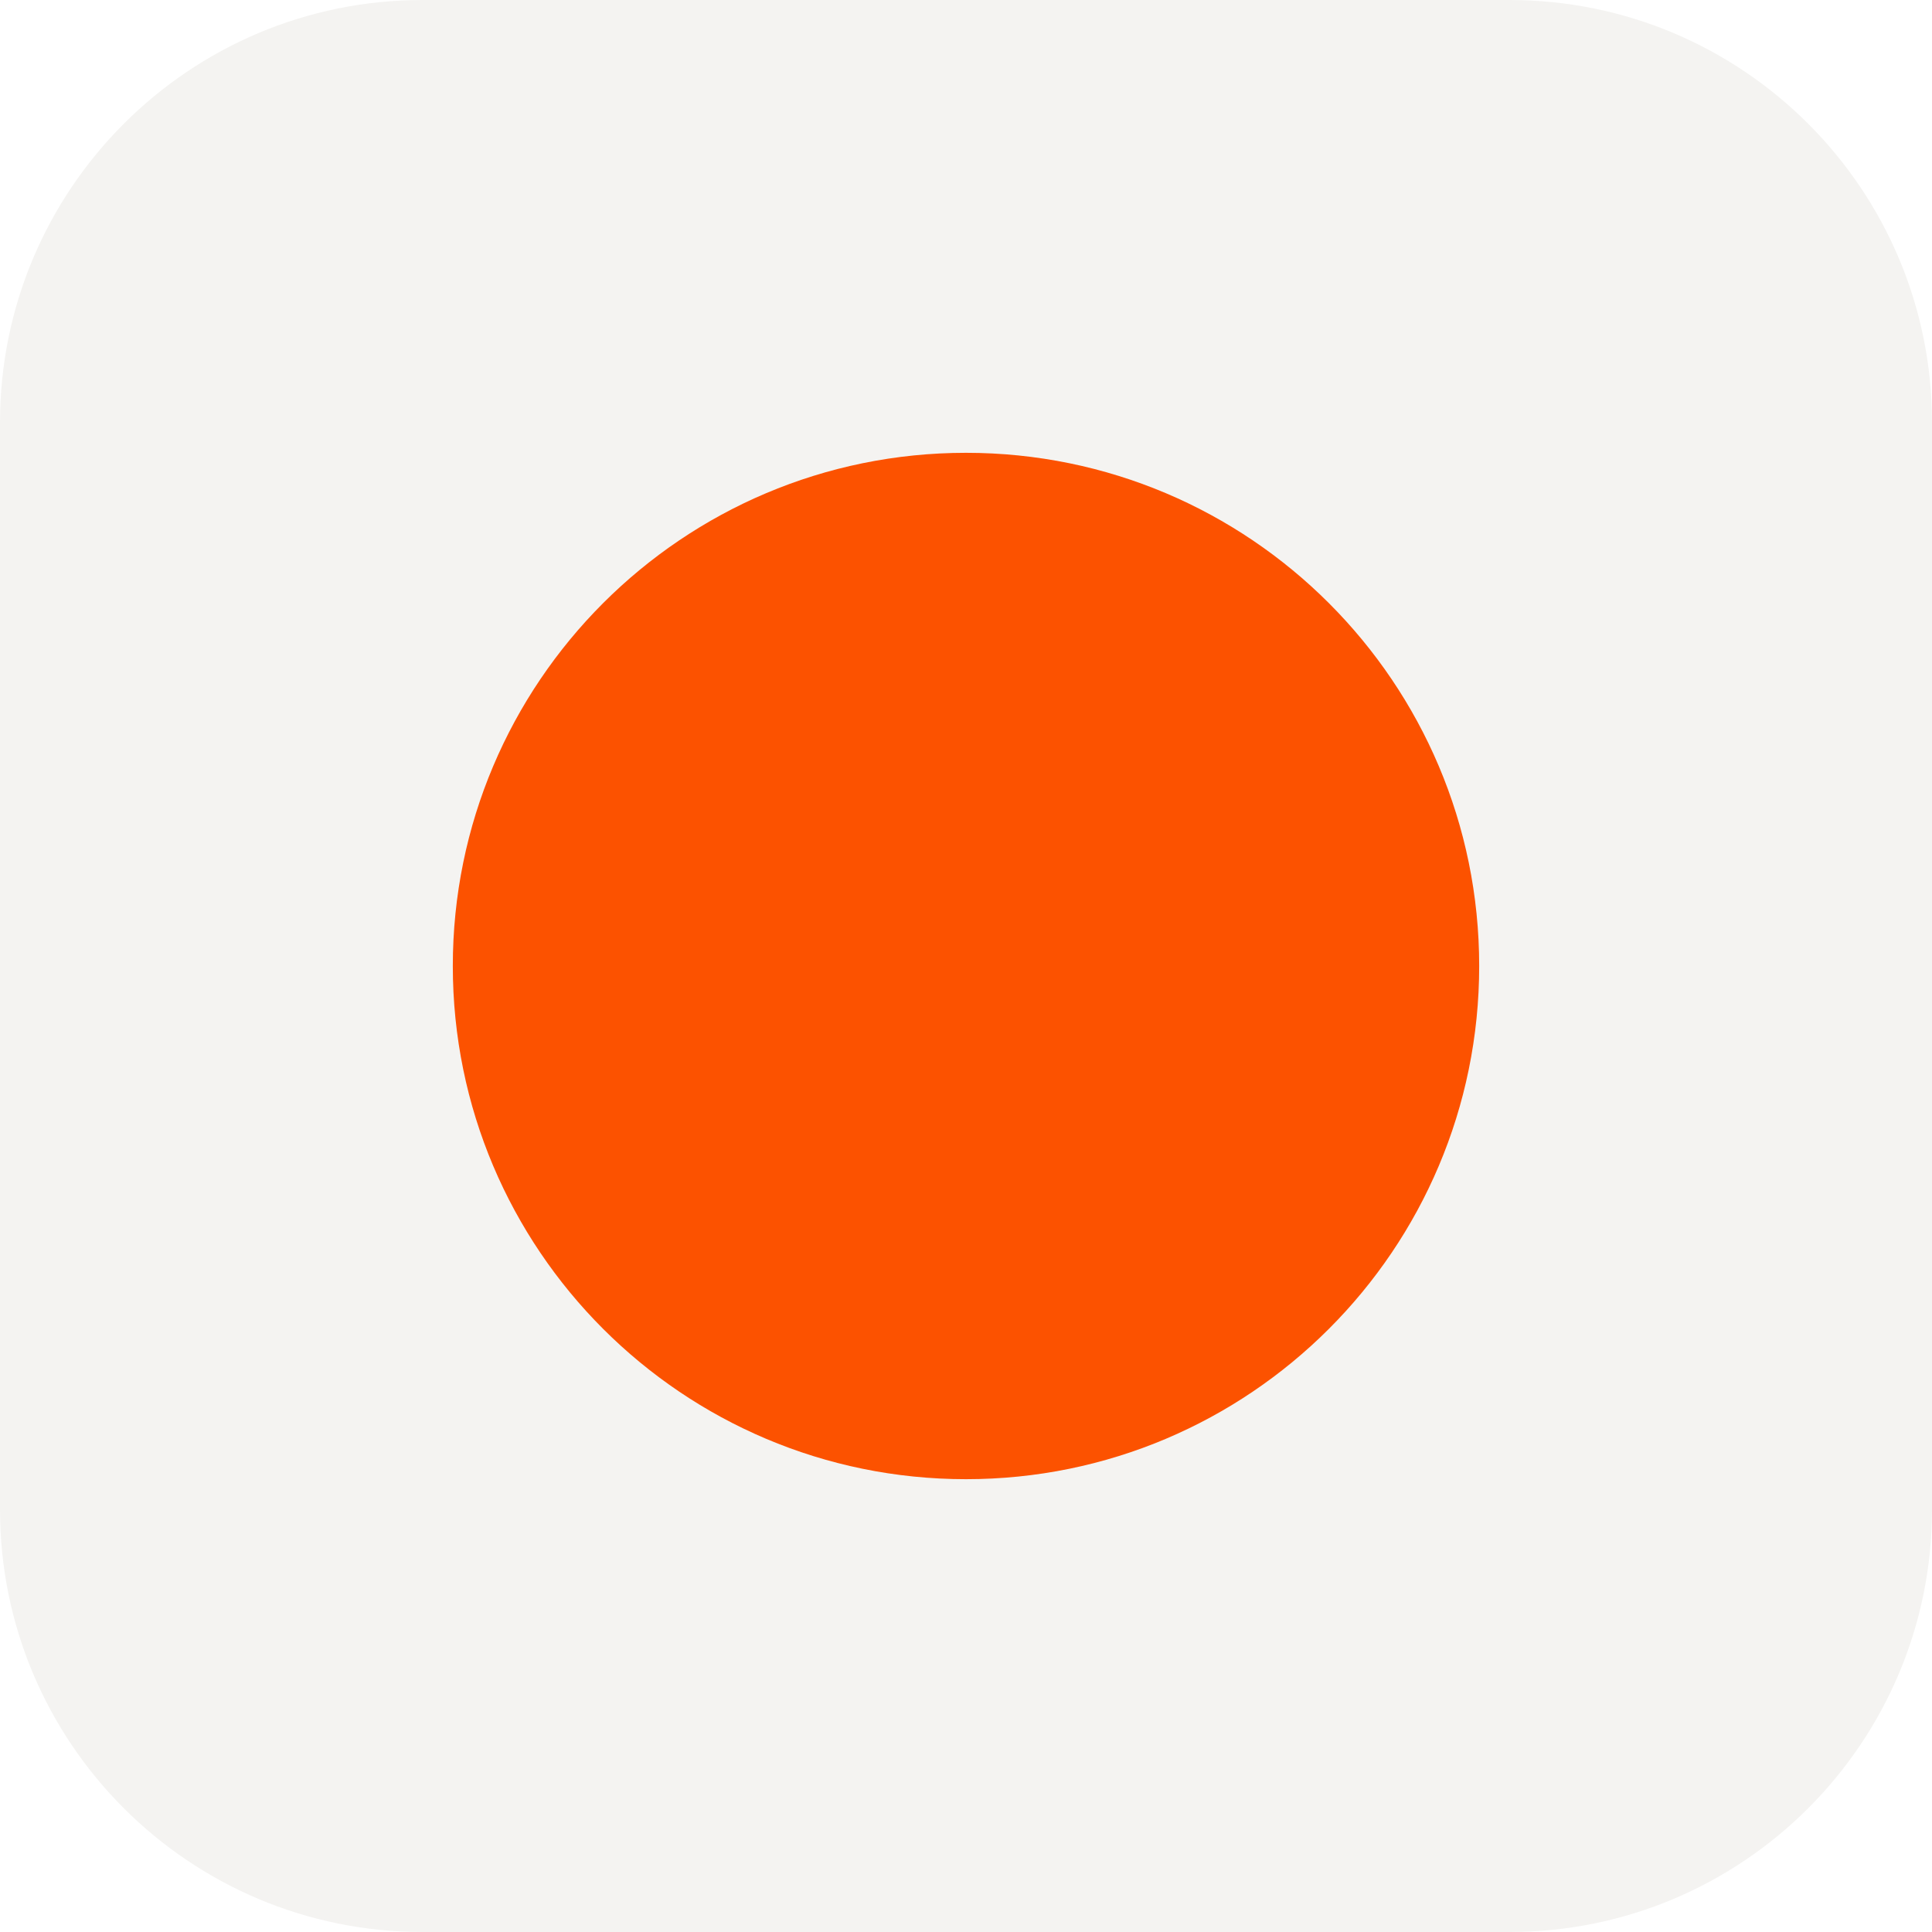
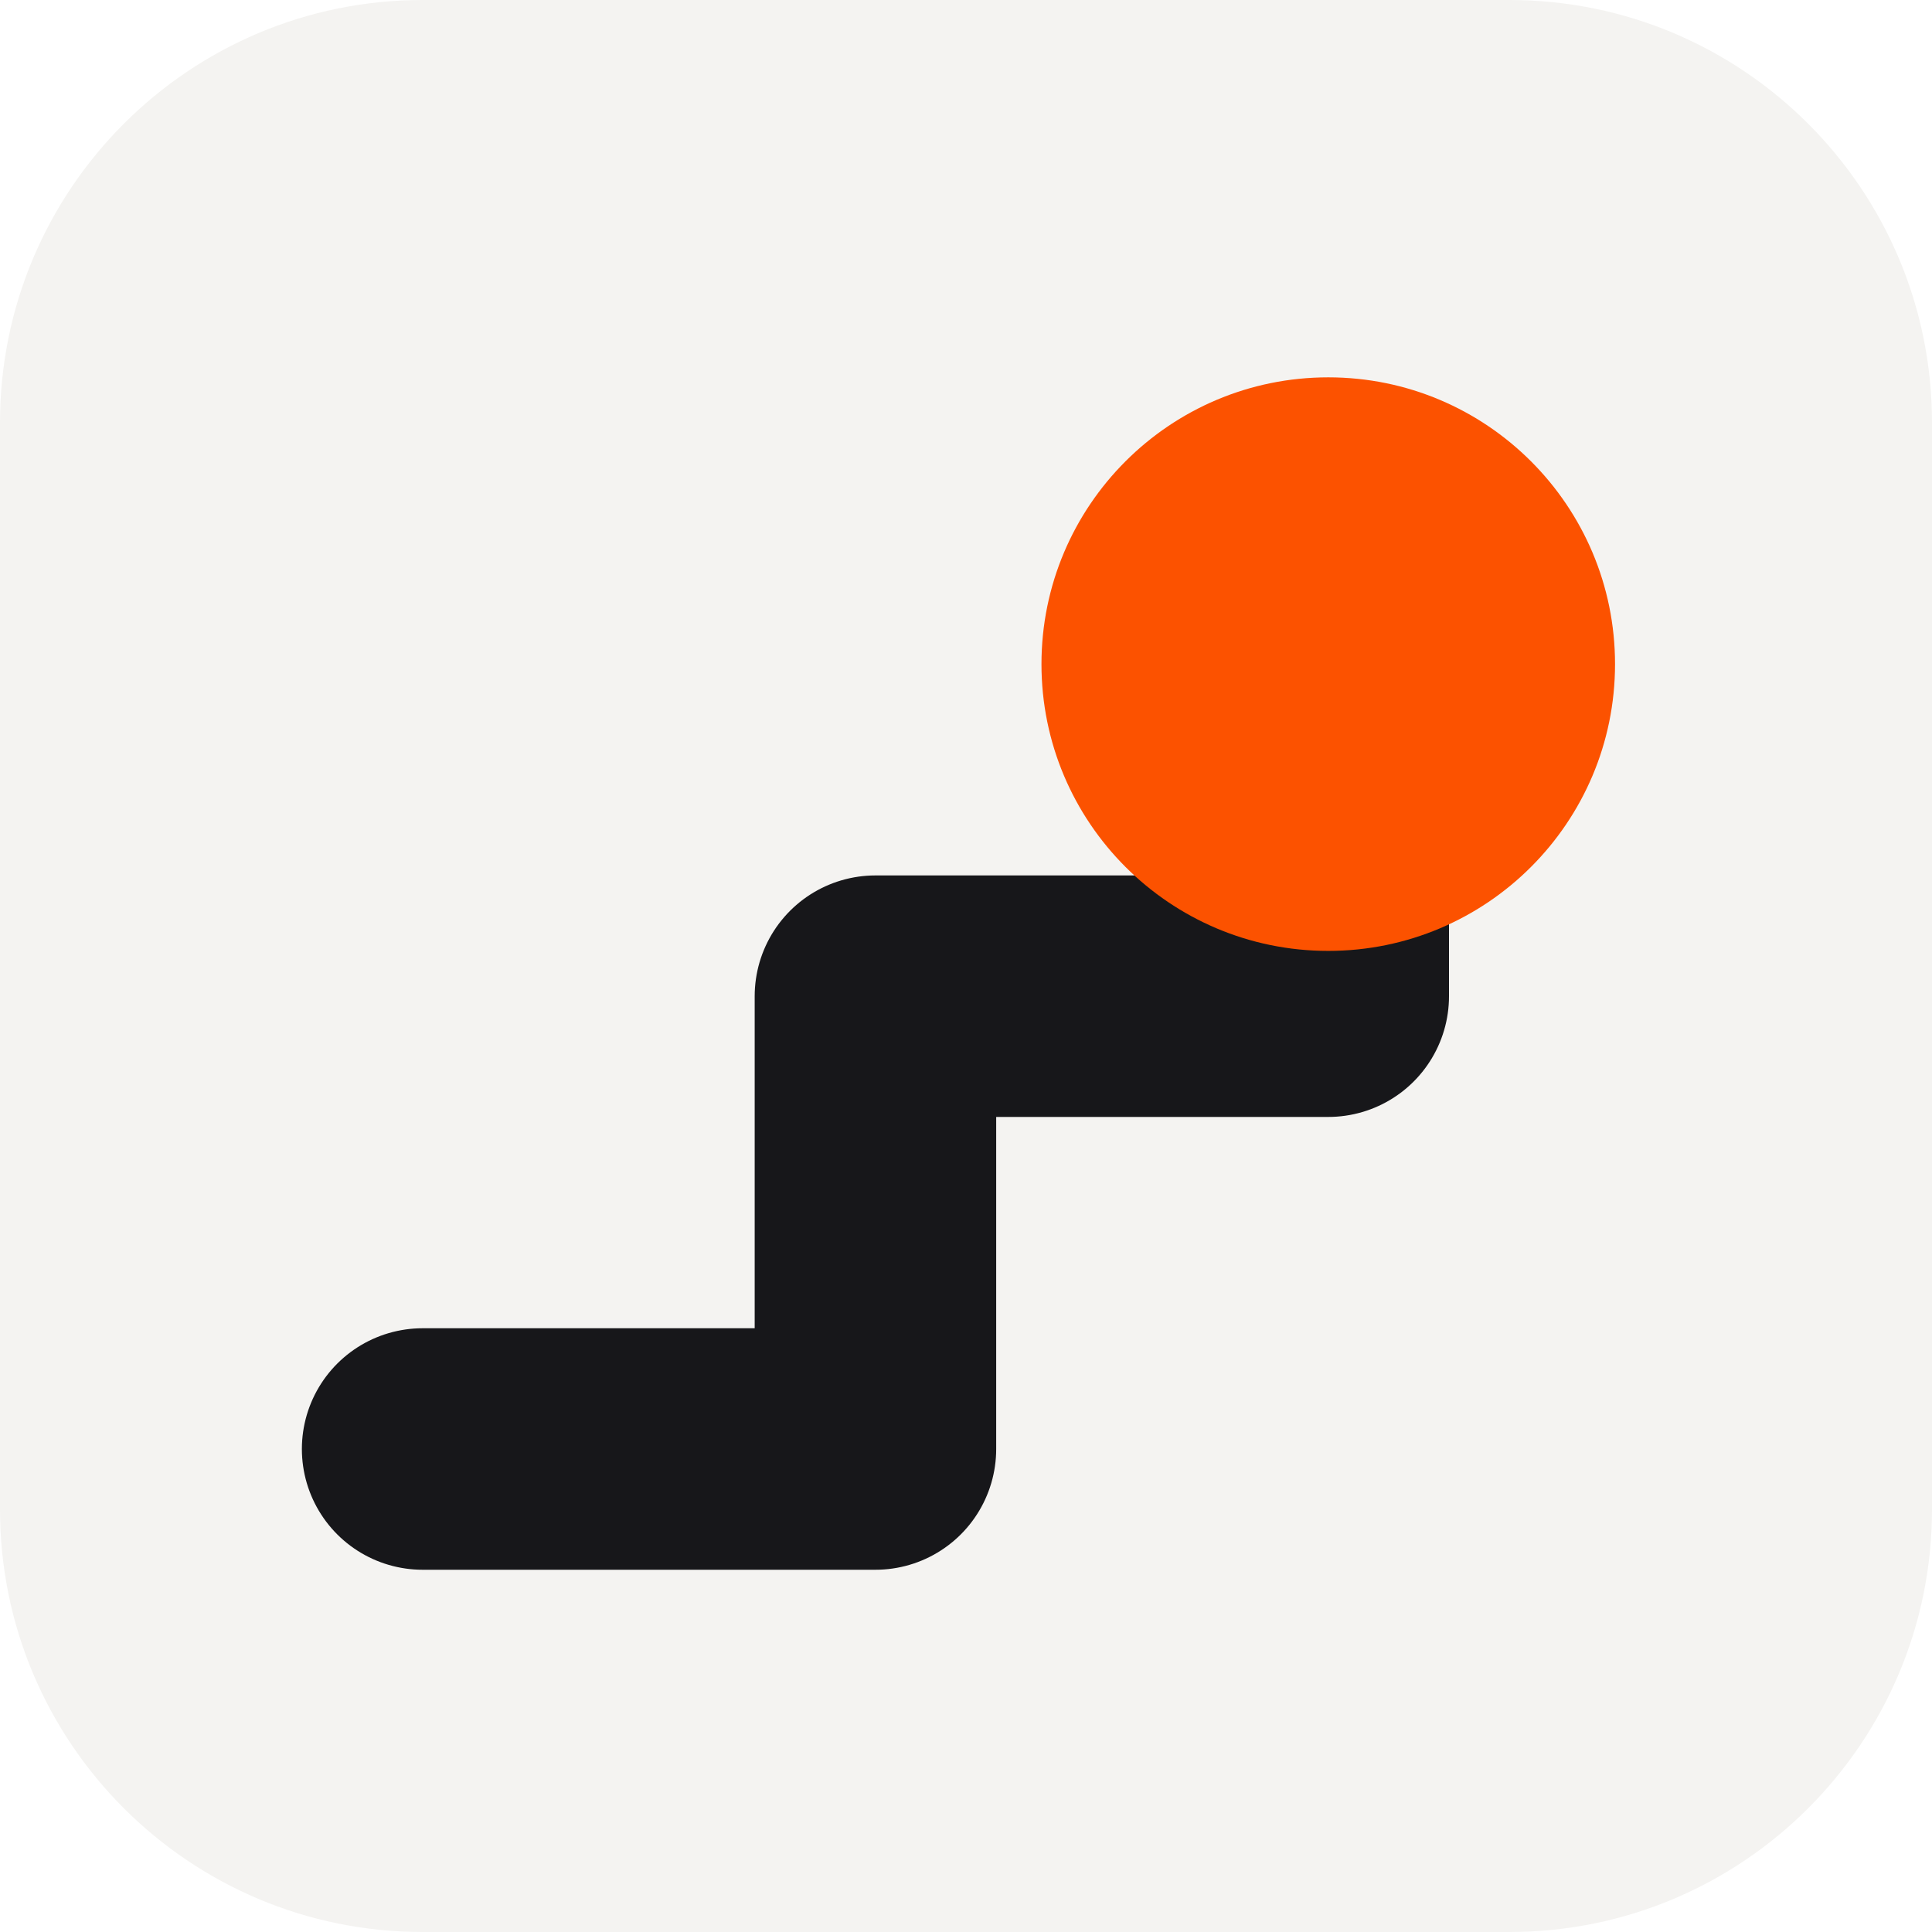
<svg xmlns="http://www.w3.org/2000/svg" viewBox="0 0 64 64" role="img" aria-label="Run Log">
  <rect width="64" height="64" rx="14" fill="#f4f3f1" />
-   <circle cx="32" cy="32" r="17" fill="#fc5200" />
+   <path d="M14 48 H29 V33 H44 V22" fill="none" stroke="#17171a" stroke-width="8" stroke-linecap="round" stroke-linejoin="round" />
+   <circle cx="44" cy="22" r="9.5" fill="#fc5200" />
</svg>
